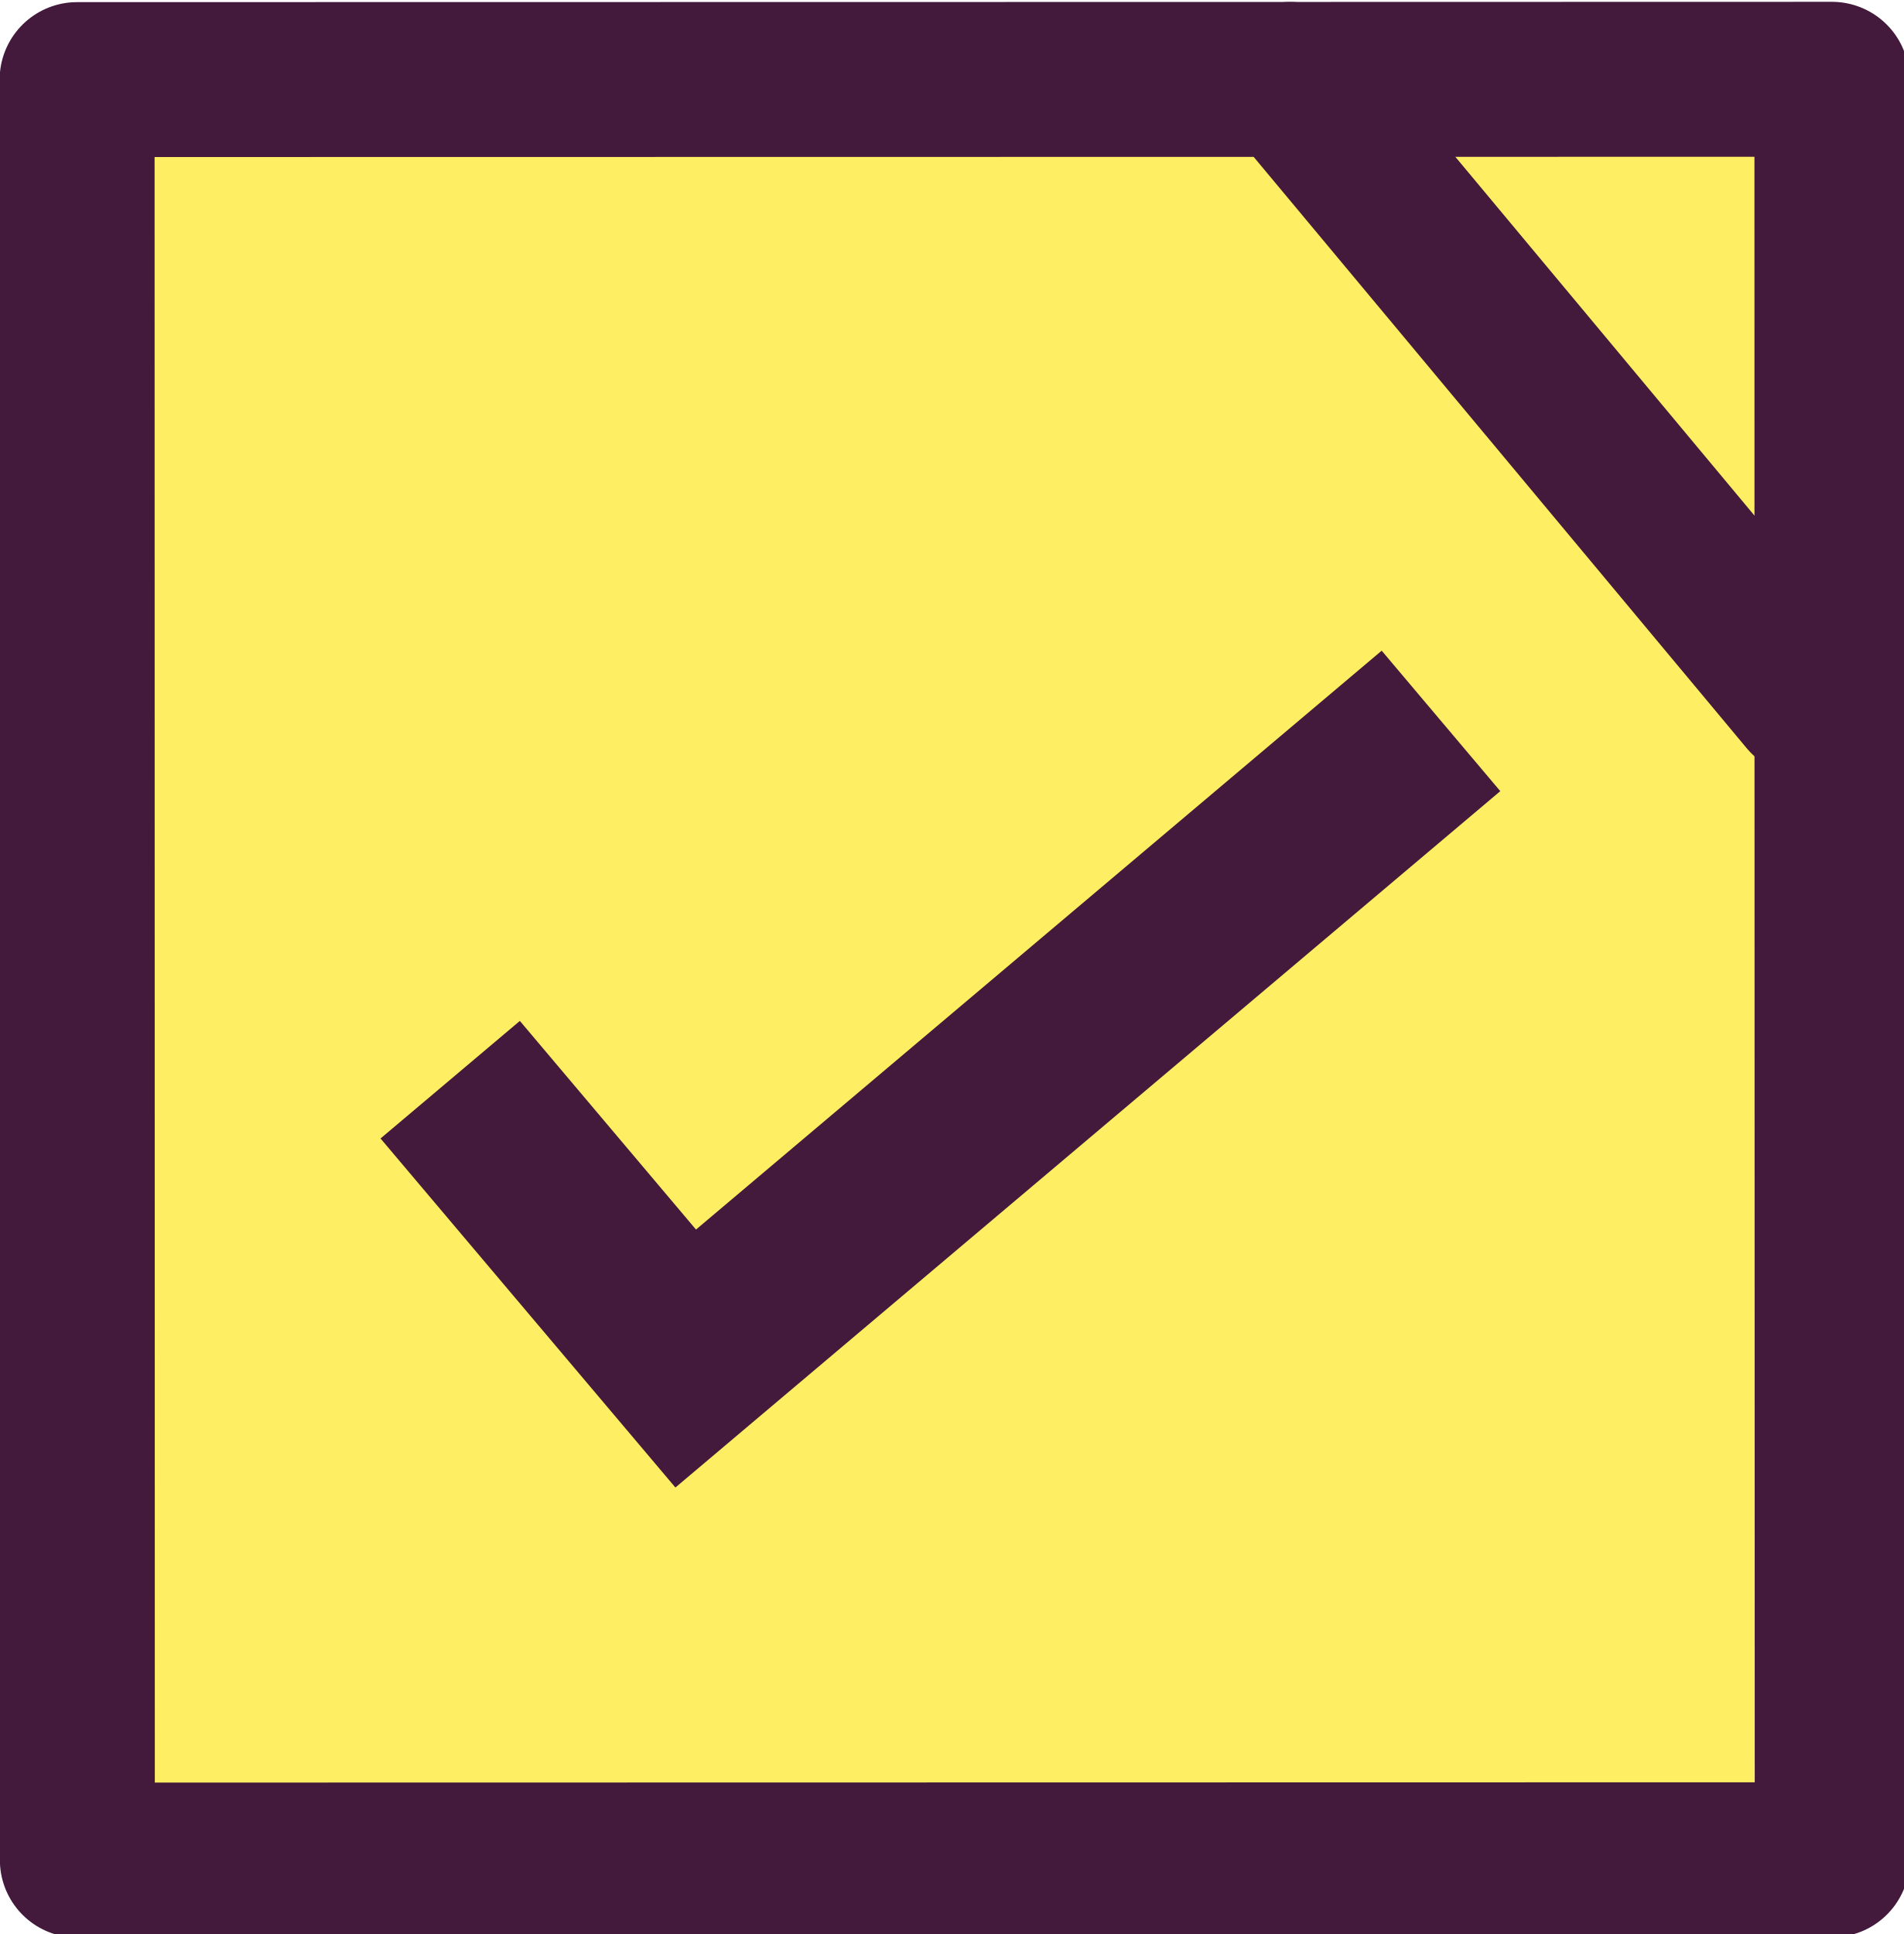
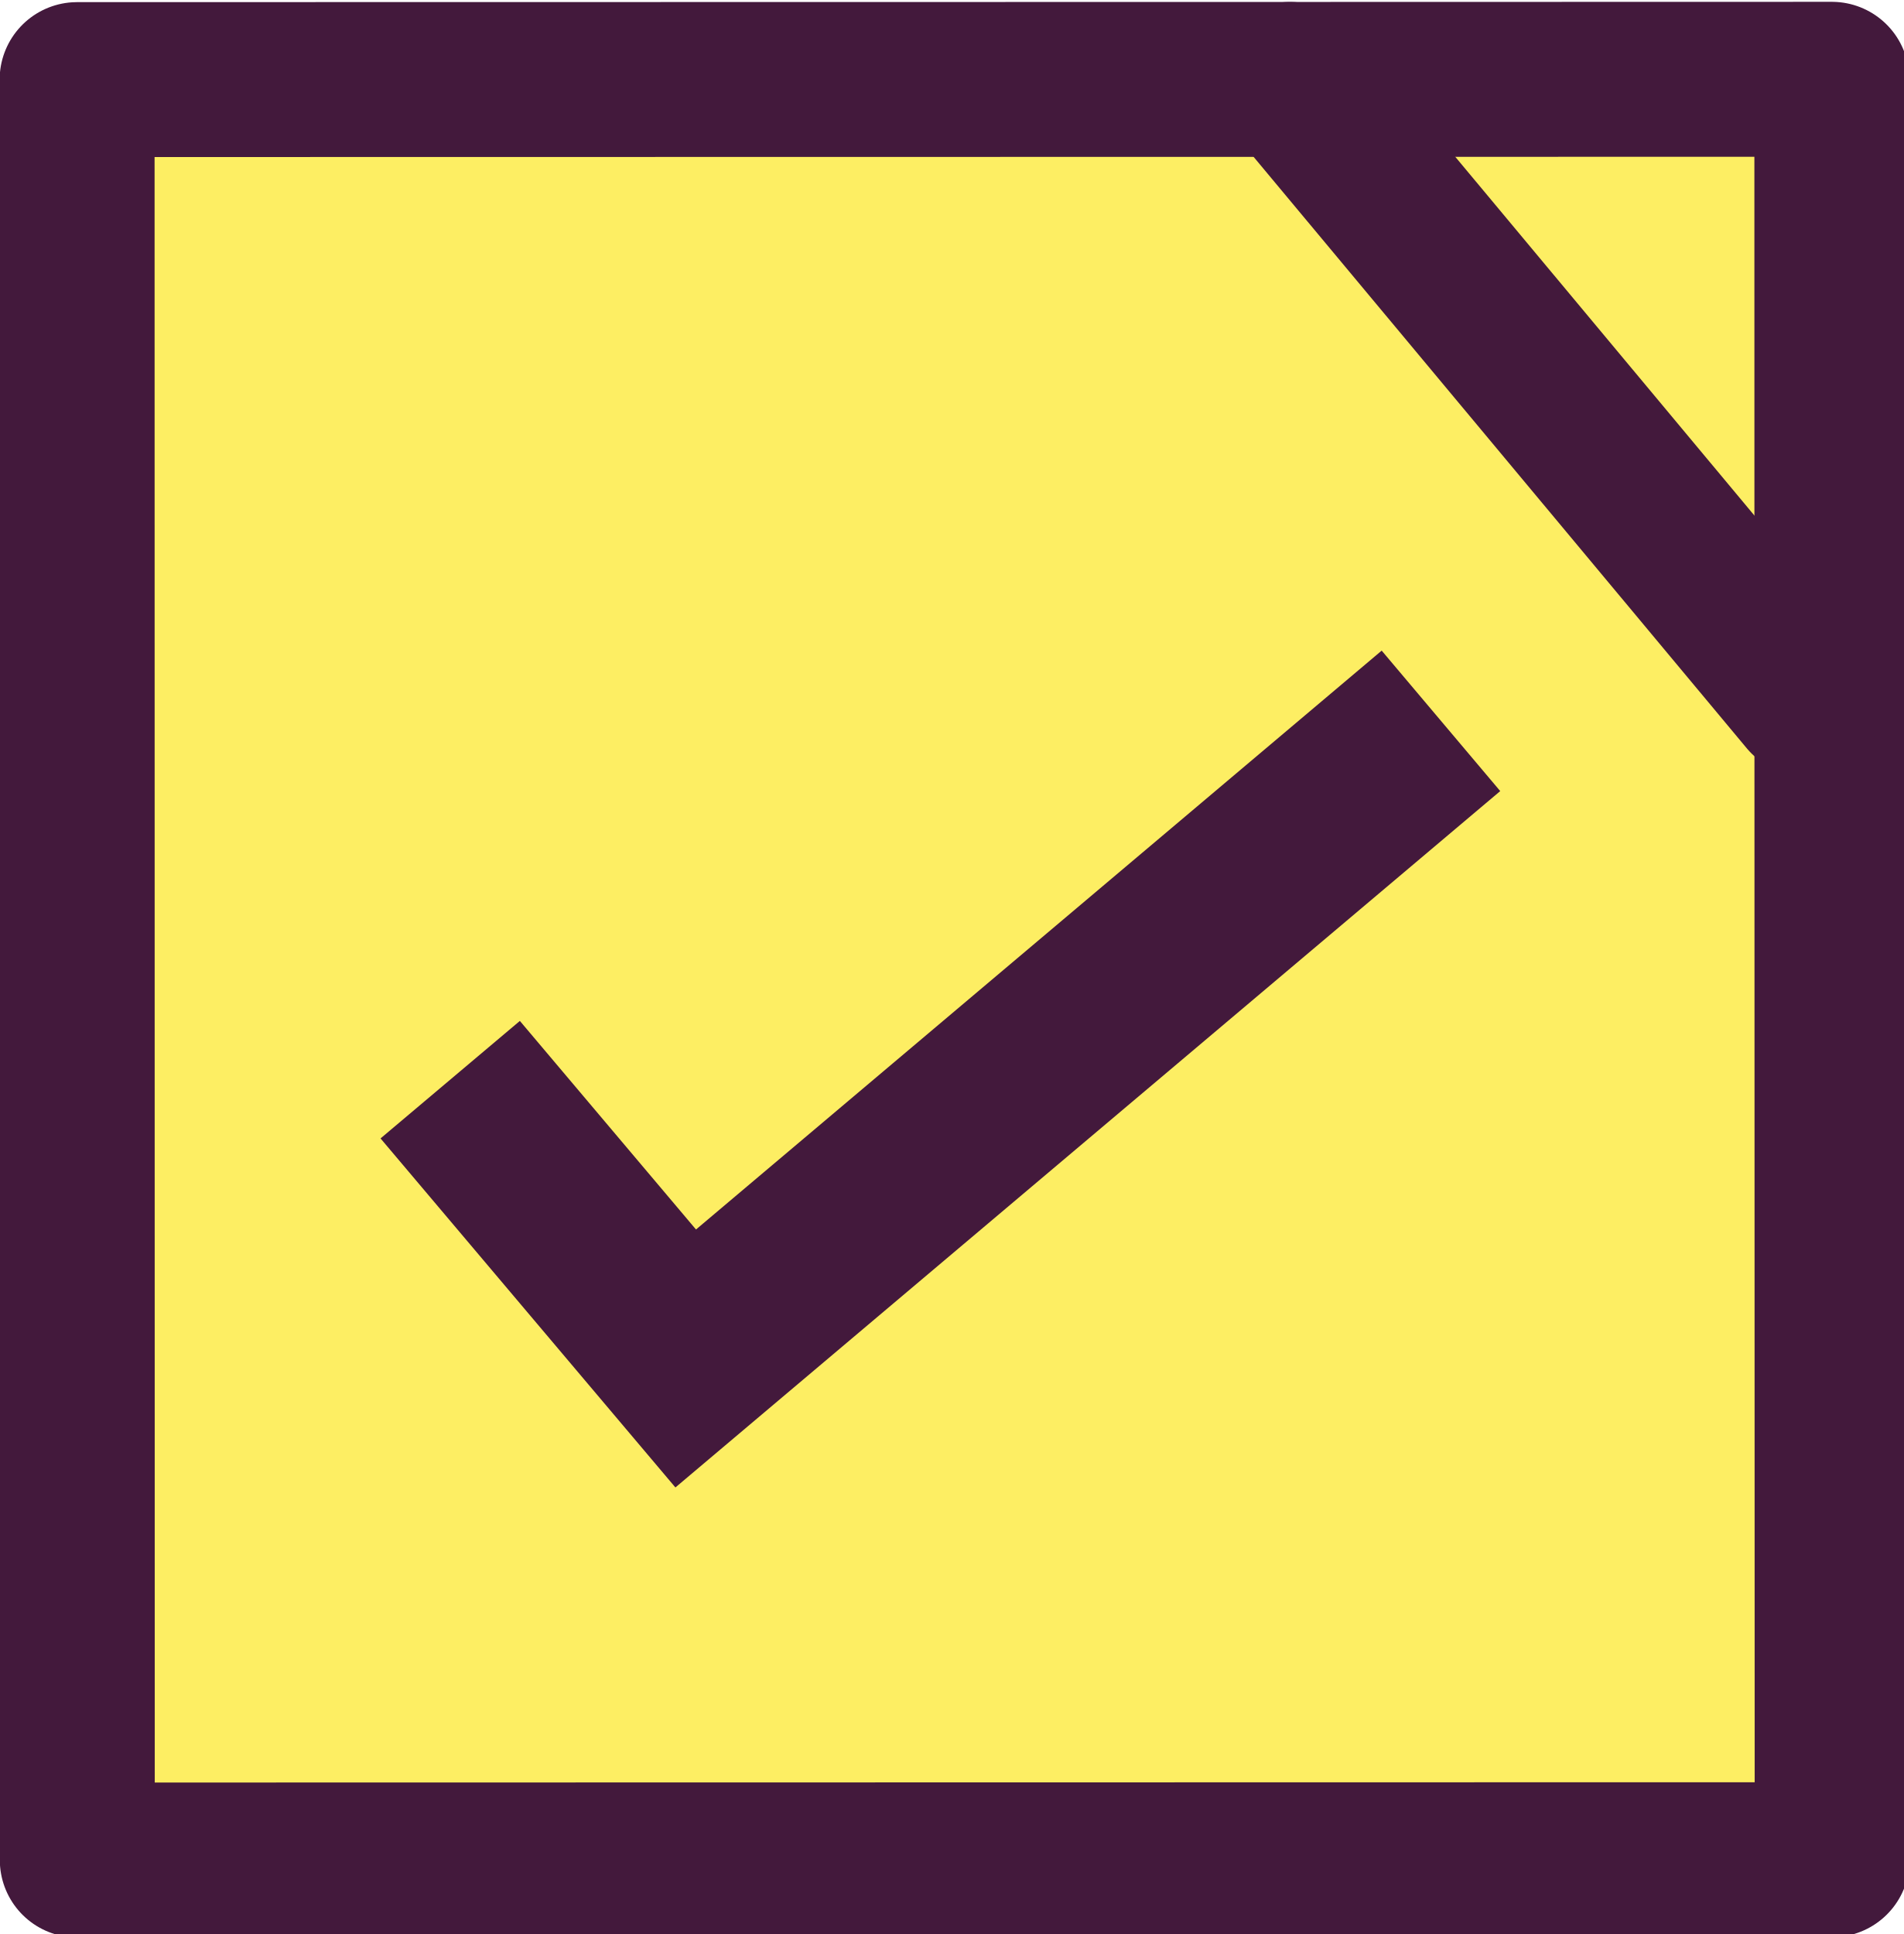
- <svg xmlns="http://www.w3.org/2000/svg" version="1.1" id="Layer_1" x="0px" y="0px" width="31.333px" height="31.833px" viewBox="0 0 31.333 31.833" enable-background="new 0 0 31.333 31.833" xml:space="preserve">
+ <svg xmlns="http://www.w3.org/2000/svg" version="1.1" id="Layer_1" x="0px" y="0px" width="31.333px" height="31.833px" viewBox="-8.833 41.417 31.333 31.833" enable-background="new -8.833 41.417 31.333 31.833" xml:space="preserve">
  <g>
    <g id="XMLID_62_">
      <g>
-         <polygon fill="#FDEE63" points="30.151,11.499 30.155,30.611 1.273,30.616 1.269,1.31 21.23,1.307 29.727,11.499    " />
-         <polygon fill="#FDEE63" points="30.15,1.305 30.151,11.499 29.727,11.499 21.23,1.307    " />
+         <polygon fill="#FDEE63" points="21.317,52.916 21.321,72.027 -7.561,72.032 -7.564,42.727 12.396,42.724 20.894,52.916    " />
+         <polygon fill="#FDEE63" points="21.316,42.722 21.317,52.916 20.894,52.916 12.396,42.724    " />
      </g>
      <g>
-         <polygon fill="none" stroke="#43193C" stroke-width="2.55" stroke-linecap="round" stroke-linejoin="round" stroke-miterlimit="10" points="     30.151,11.499 30.155,30.611 1.273,30.616 1.269,1.31 21.23,1.307 30.15,1.305    " />
-         <line fill="none" stroke="#43193C" stroke-width="2.55" stroke-linecap="round" stroke-linejoin="round" stroke-miterlimit="10" x1="21.23" y1="1.307" x2="29.727" y2="11.499" />
+         <polygon fill="none" stroke="#43193C" stroke-width="2.55" stroke-linecap="round" stroke-linejoin="round" stroke-miterlimit="10" points="     21.317,52.916 21.321,72.027 -7.561,72.032 -7.564,42.727 12.396,42.724 21.316,42.722    " />
+         <line fill="none" stroke="#43193C" stroke-width="2.55" stroke-linecap="round" stroke-linejoin="round" stroke-miterlimit="10" x1="12.396" y1="42.724" x2="20.894" y2="52.916" />
      </g>
    </g>
    <g id="tick">
      <g>
-         <polygon fill="#43193C" points="8.556,16.804 6.263,18.739 11.116,24.484 24.692,13.022 22.74,10.71 11.455,20.238    " />
+         <polygon fill="#43193C" points="-0.277,58.221 -2.57,60.155 2.283,65.9 15.858,54.438 13.907,52.126 2.622,61.654    " />
      </g>
-       <g>
- 		</g>
    </g>
  </g>
</svg>
